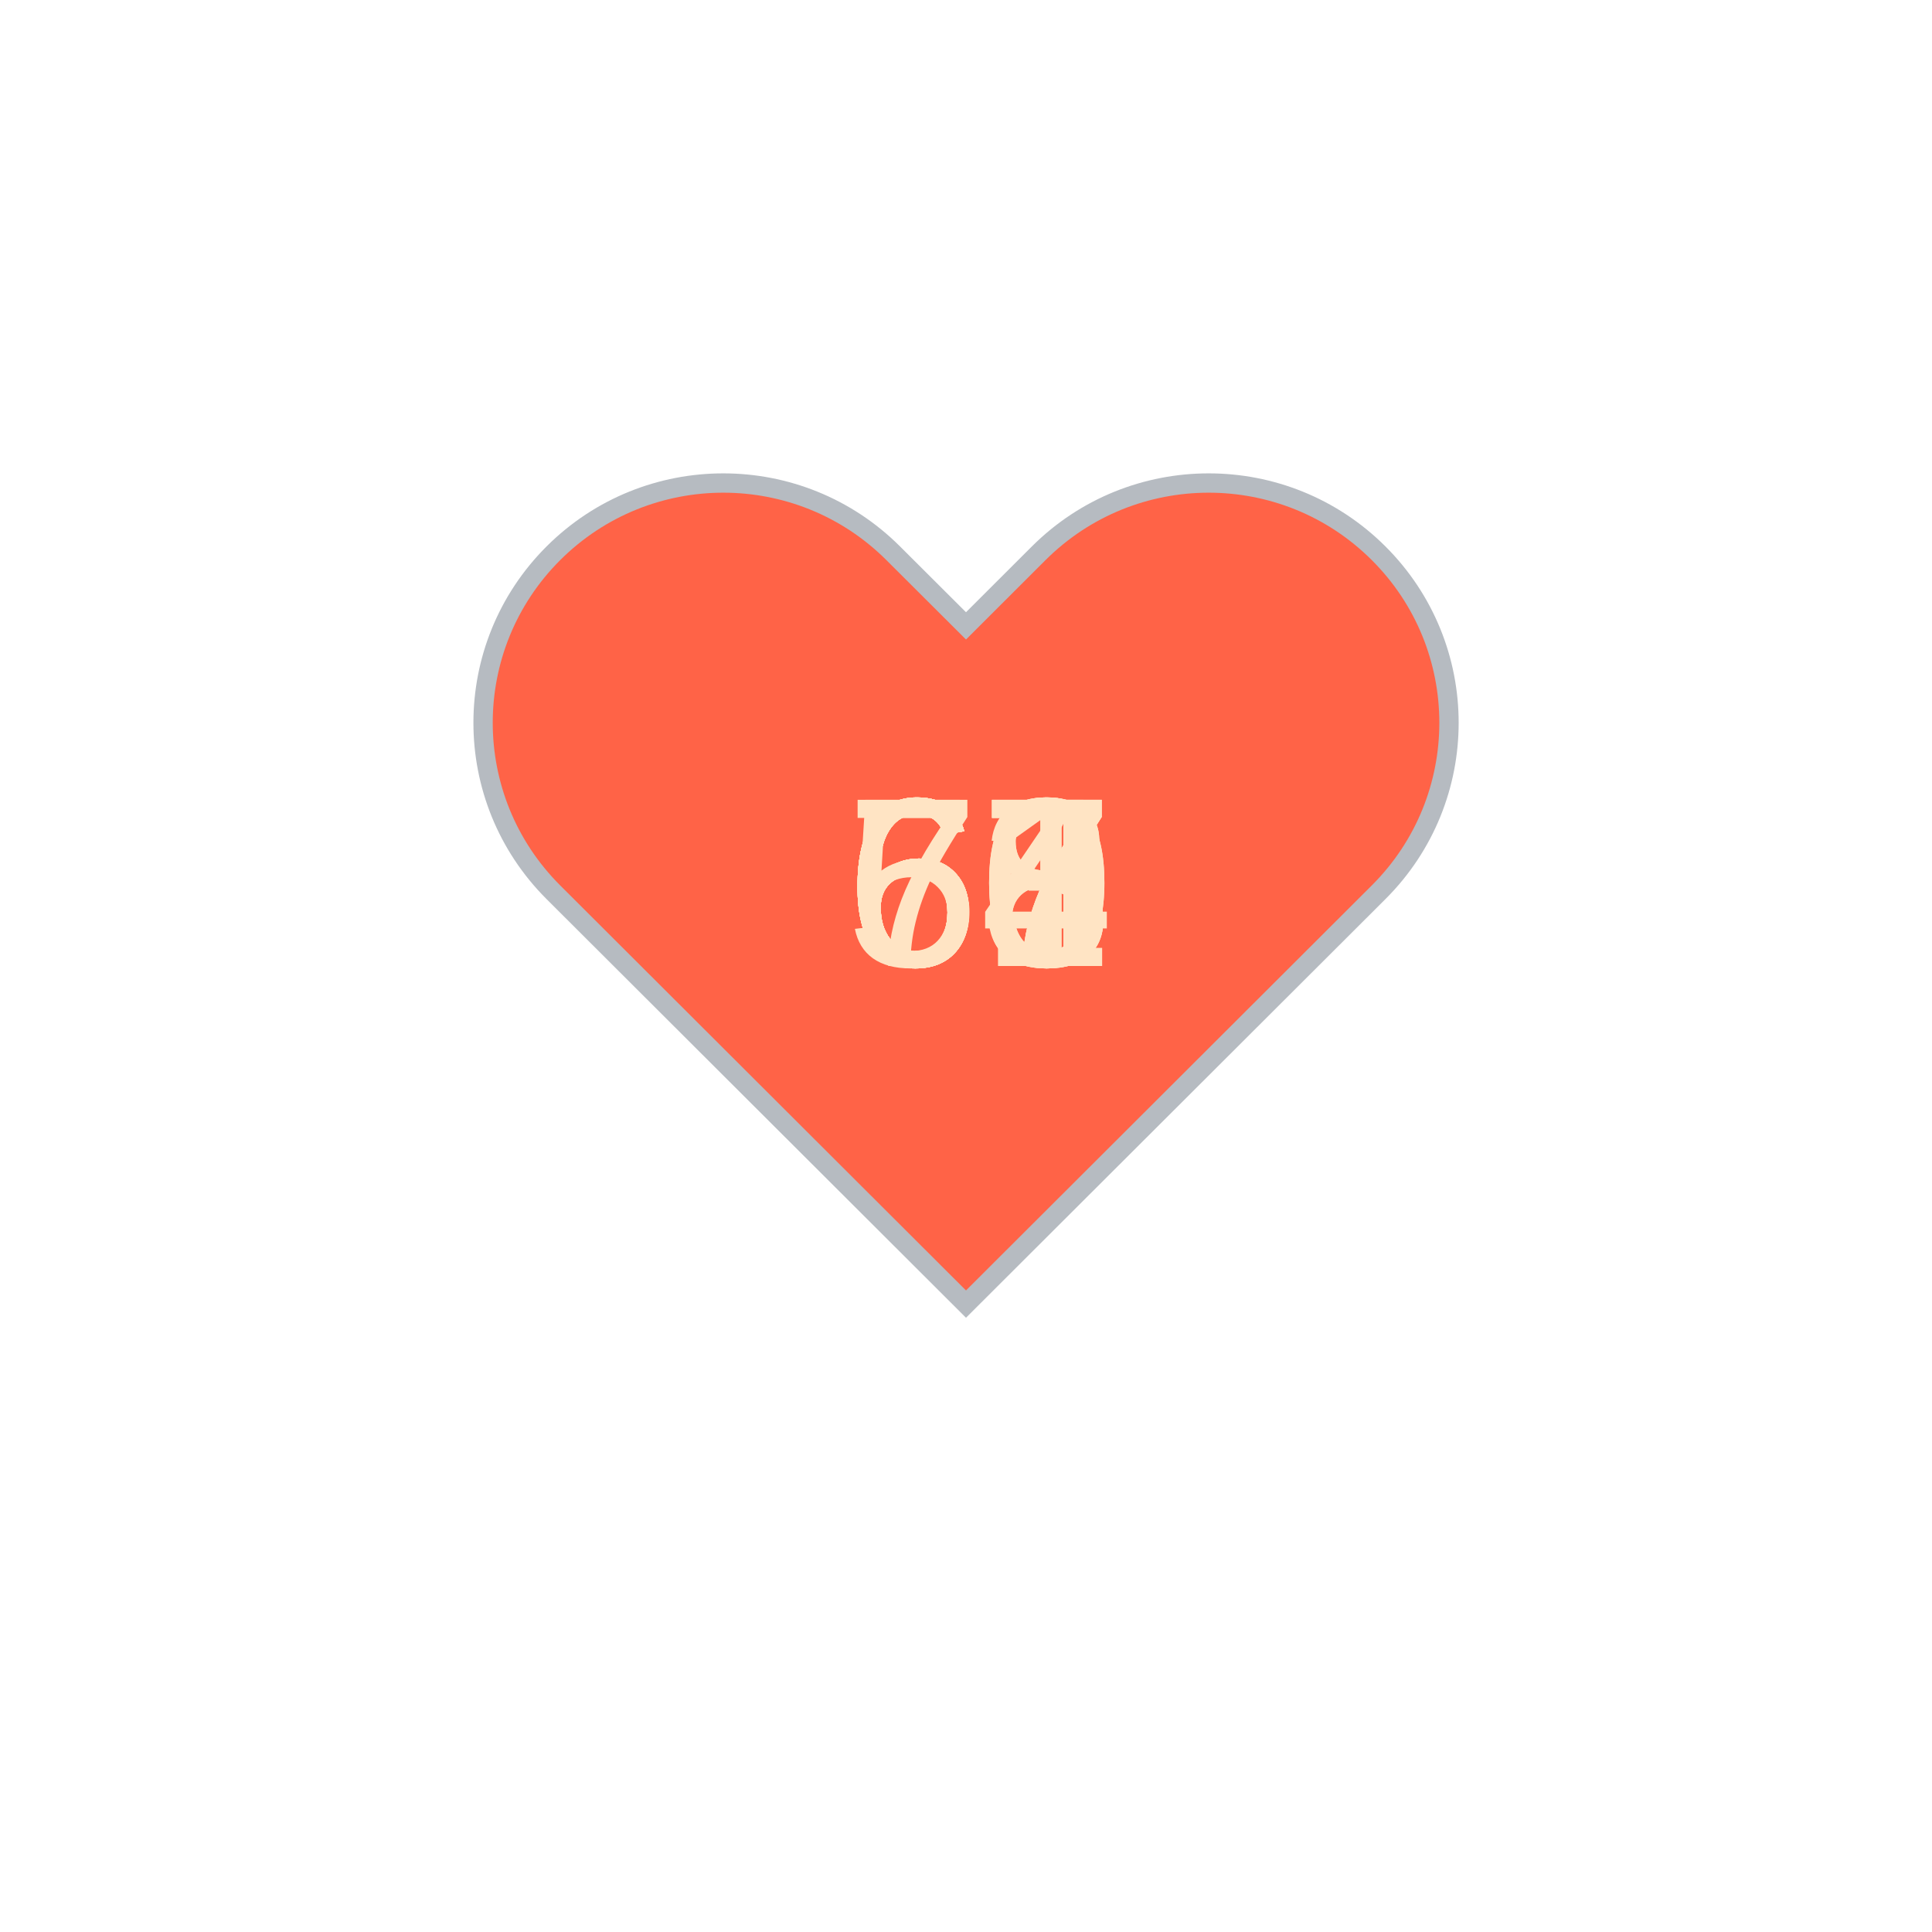
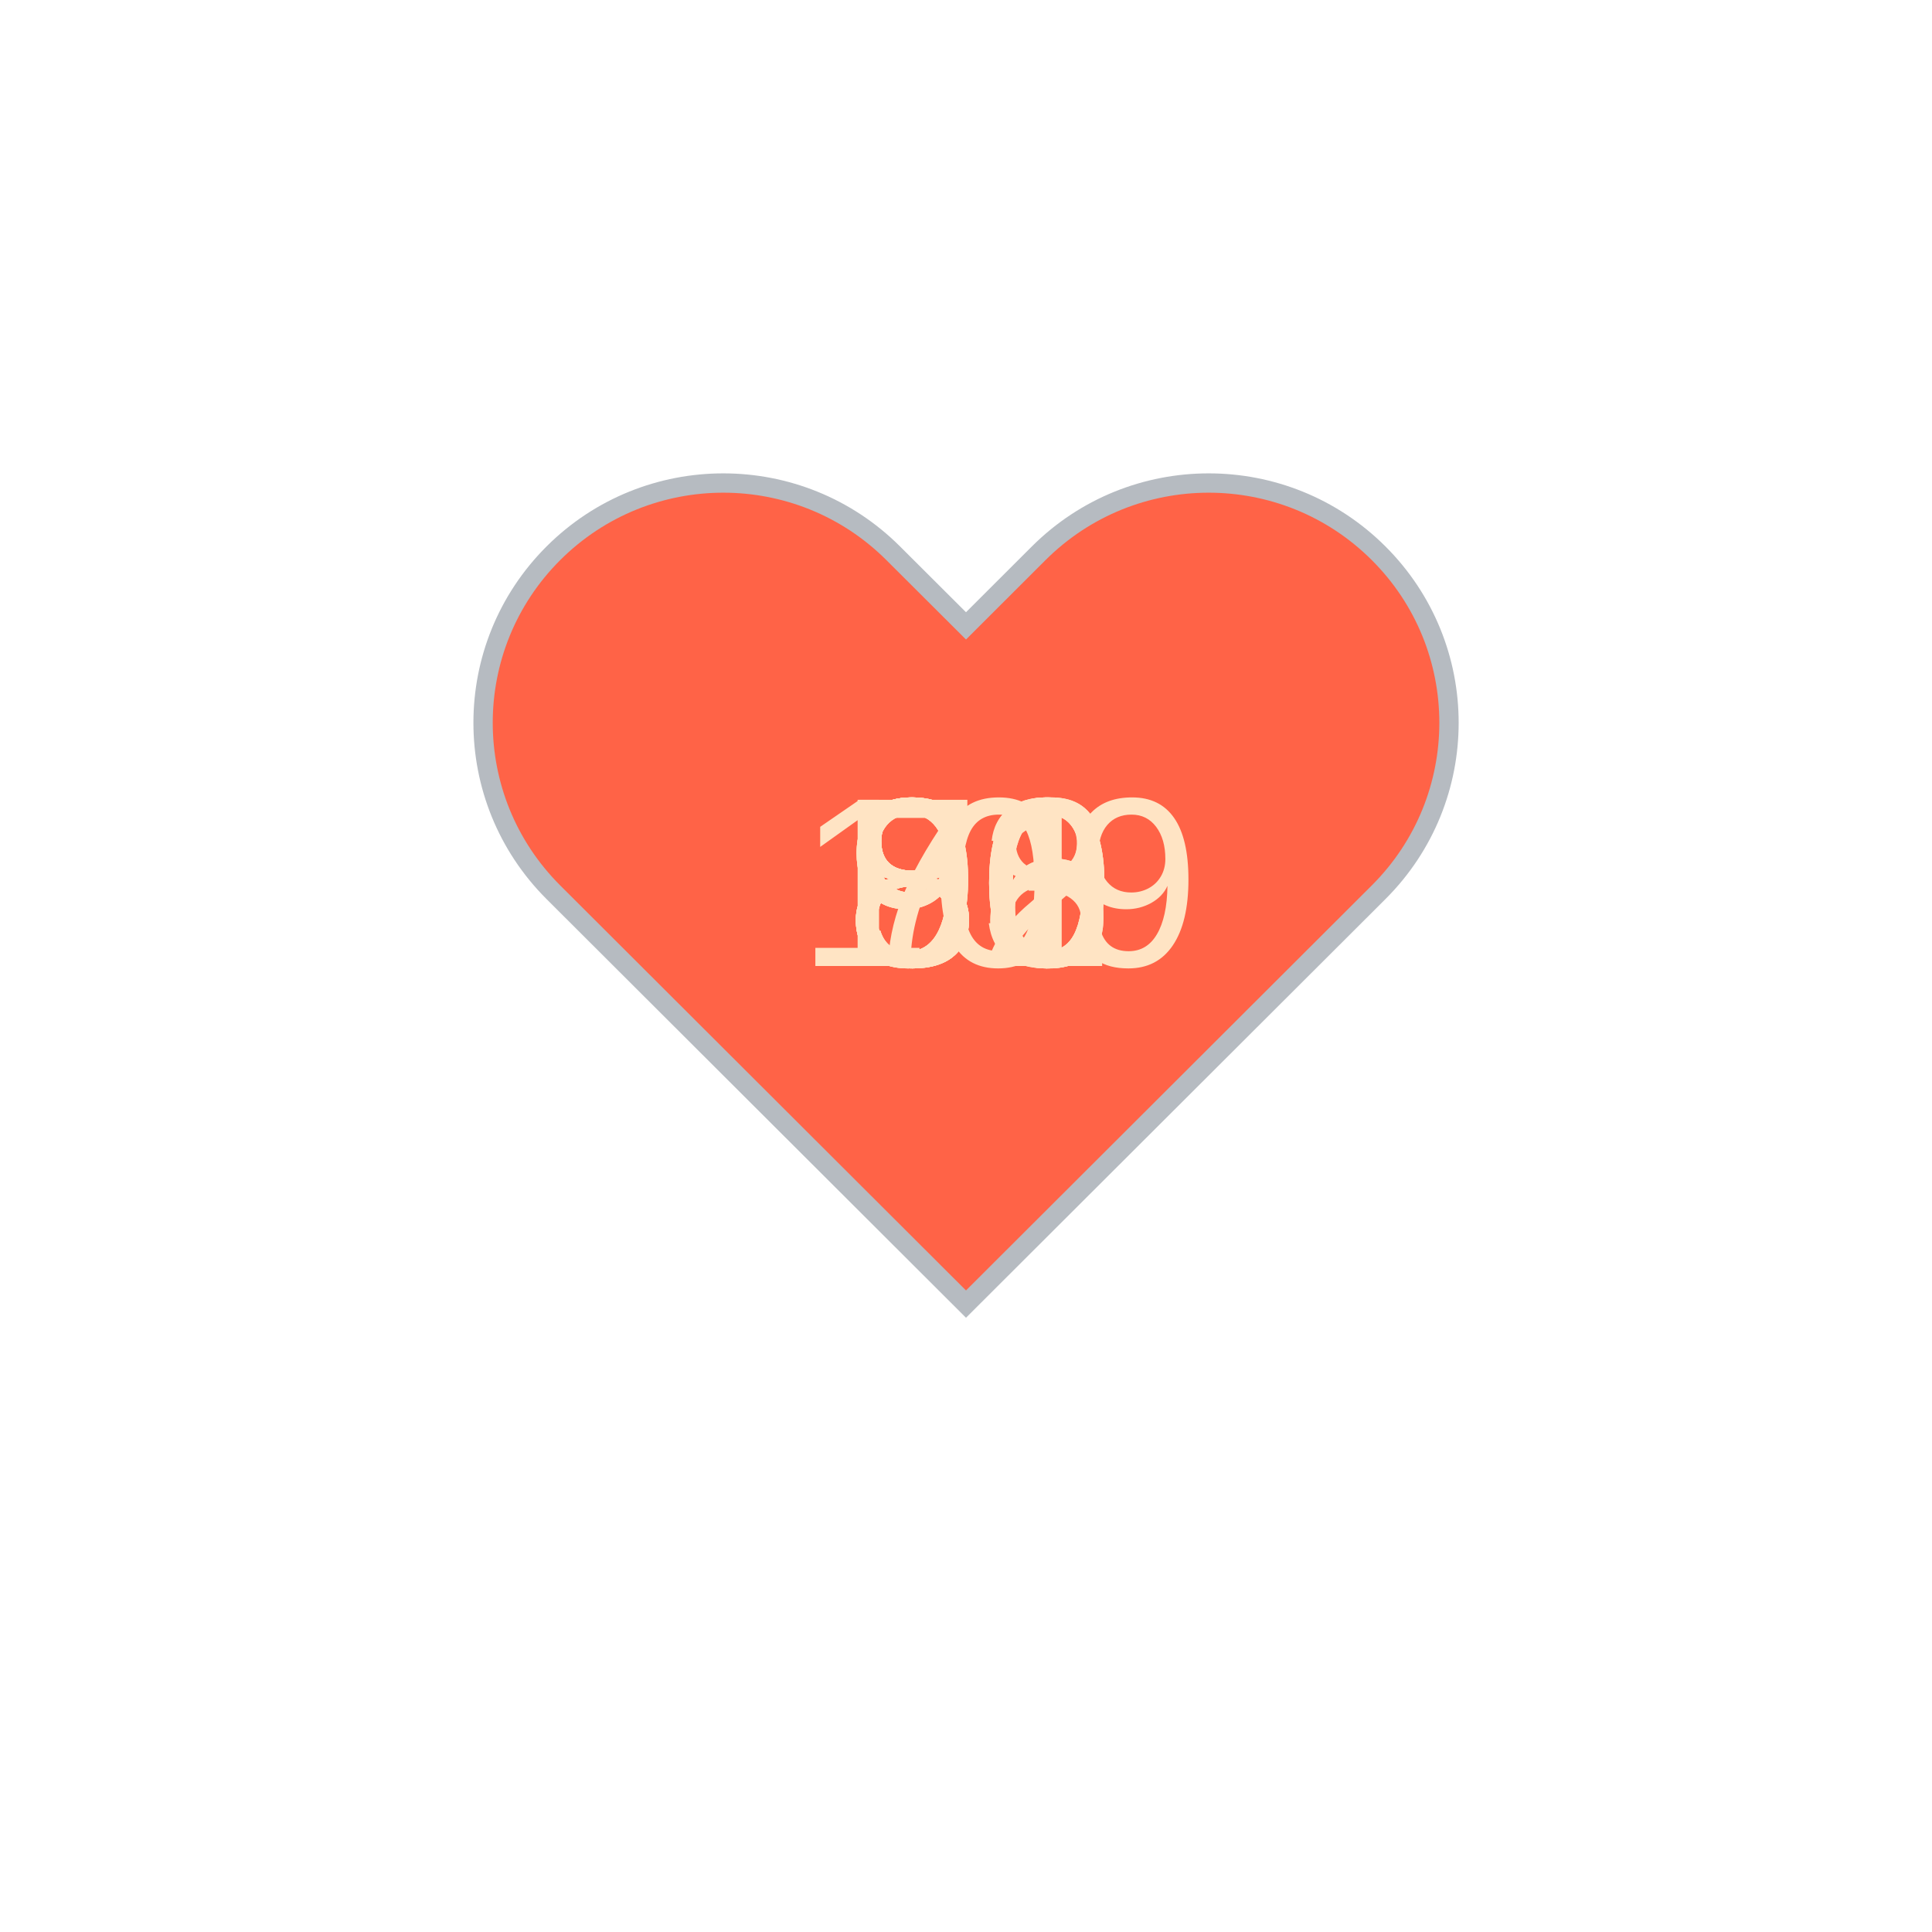
<svg xmlns="http://www.w3.org/2000/svg" baseProfile="full" height="150" version="1.1" viewBox="0,0,200,200" width="150">
  <defs />
  <g transform="translate(100 100)">
    <path d="M92.71,7.27L92.71,7.27c-9.71-9.69-25.46-9.69-35.18,0L50,14.79l-7.54-7.52C32.75-2.42,17-2.42,7.29,7.27v0 c-9.71,9.69-9.71,25.41,0,35.1L50,85l42.71-42.63C102.43,32.68,102.43,16.96,92.71,7.27z" fill="tomato" stroke="#B6BBC1" stroke-width="2" transform="translate(-50 -50)" />
    <animateTransform additive="sum" attributeName="transform" dur="1.2s" repeatCount="indefinite" type="scale" values="1; 1.5; 1.25; 1.5; 1.5; 1;" />
-     <text fill="bisque" style="font-size:25px; font-family:Arial" transform="translate(-12.5 0)">68<animate attributeName="visibility" dur="12.0s" keyTimes="0;0.1;0.2;0.3;0.4;0.5;0.6;0.7;0.8;0.9;1.0" repeatCount="indefinite" values="visible;hidden;hidden;hidden;hidden;hidden;hidden;hidden;hidden;hidden;hidden" />
+     <text fill="bisque" style="font-size:25px; font-family:Arial" transform="translate(-12.5 0)">96<animate attributeName="visibility" dur="12.0s" keyTimes="0;0.1;0.2;0.3;0.4;0.5;0.6;0.7;0.8;0.9;1.0" repeatCount="indefinite" values="visible;hidden;hidden;hidden;hidden;hidden;hidden;hidden;hidden;hidden;hidden" />
    </text>
-     <text fill="bisque" style="font-size:25px; font-family:Arial" transform="translate(-12.5 0)">57<animate attributeName="visibility" dur="12.0s" keyTimes="0;0.1;0.2;0.3;0.4;0.5;0.6;0.7;0.8;0.9;1.0" repeatCount="indefinite" values="hidden;visible;hidden;hidden;hidden;hidden;hidden;hidden;hidden;hidden;hidden" />
+     <text fill="bisque" style="font-size:25px; font-family:Arial" transform="translate(-12.5 0)">92<animate attributeName="visibility" dur="12.0s" keyTimes="0;0.1;0.2;0.3;0.4;0.5;0.6;0.7;0.8;0.9;1.0" repeatCount="indefinite" values="hidden;visible;hidden;hidden;hidden;hidden;hidden;hidden;hidden;hidden;hidden" />
    </text>
-     <text fill="bisque" style="font-size:25px; font-family:Arial" transform="translate(-12.5 0)">60<animate attributeName="visibility" dur="12.0s" keyTimes="0;0.1;0.2;0.3;0.4;0.5;0.6;0.7;0.8;0.9;1.0" repeatCount="indefinite" values="hidden;hidden;visible;hidden;hidden;hidden;hidden;hidden;hidden;hidden;hidden" />
+     <text fill="bisque" style="font-size:25px; font-family:Arial" transform="translate(-12.5 0)">86<animate attributeName="visibility" dur="12.0s" keyTimes="0;0.1;0.2;0.3;0.4;0.5;0.6;0.7;0.8;0.9;1.0" repeatCount="indefinite" values="hidden;hidden;visible;hidden;hidden;hidden;hidden;hidden;hidden;hidden;hidden" />
    </text>
-     <text fill="bisque" style="font-size:25px; font-family:Arial" transform="translate(-12.5 0)">64<animate attributeName="visibility" dur="12.0s" keyTimes="0;0.1;0.2;0.3;0.4;0.5;0.6;0.7;0.8;0.9;1.0" repeatCount="indefinite" values="hidden;hidden;hidden;visible;hidden;hidden;hidden;hidden;hidden;hidden;hidden" />
+     <text fill="bisque" style="font-size:25px; font-family:Arial" transform="translate(-12.5 0)">81<animate attributeName="visibility" dur="12.0s" keyTimes="0;0.1;0.2;0.3;0.4;0.5;0.6;0.7;0.8;0.9;1.0" repeatCount="indefinite" values="hidden;hidden;hidden;visible;hidden;hidden;hidden;hidden;hidden;hidden;hidden" />
    </text>
-     <text fill="bisque" style="font-size:25px; font-family:Arial" transform="translate(-12.5 0)">60<animate attributeName="visibility" dur="12.0s" keyTimes="0;0.1;0.2;0.3;0.4;0.5;0.6;0.7;0.8;0.9;1.0" repeatCount="indefinite" values="hidden;hidden;hidden;hidden;visible;hidden;hidden;hidden;hidden;hidden;hidden" />
+     <text fill="bisque" style="font-size:25px; font-family:Arial" transform="translate(-12.5 0)">80<animate attributeName="visibility" dur="12.0s" keyTimes="0;0.1;0.2;0.3;0.4;0.5;0.6;0.7;0.8;0.9;1.0" repeatCount="indefinite" values="hidden;hidden;hidden;hidden;visible;hidden;hidden;hidden;hidden;hidden;hidden" />
    </text>
-     <text fill="bisque" style="font-size:25px; font-family:Arial" transform="translate(-12.5 0)">63<animate attributeName="visibility" dur="12.0s" keyTimes="0;0.1;0.2;0.3;0.4;0.5;0.6;0.7;0.8;0.9;1.0" repeatCount="indefinite" values="hidden;hidden;hidden;hidden;hidden;visible;hidden;hidden;hidden;hidden;hidden" />
+     <text fill="bisque" style="font-size:25px; font-family:Arial" transform="translate(-12.5 0)">93<animate attributeName="visibility" dur="12.0s" keyTimes="0;0.1;0.2;0.3;0.4;0.5;0.6;0.7;0.8;0.9;1.0" repeatCount="indefinite" values="hidden;hidden;hidden;hidden;hidden;visible;hidden;hidden;hidden;hidden;hidden" />
    </text>
-     <text fill="bisque" style="font-size:25px; font-family:Arial" transform="translate(-12.5 0)">67<animate attributeName="visibility" dur="12.0s" keyTimes="0;0.1;0.2;0.3;0.4;0.5;0.6;0.7;0.8;0.9;1.0" repeatCount="indefinite" values="hidden;hidden;hidden;hidden;hidden;hidden;visible;hidden;hidden;hidden;hidden" />
+     <text fill="bisque" style="font-size:25px; font-family:Arial" transform="translate(-12.5 0)">78<animate attributeName="visibility" dur="12.0s" keyTimes="0;0.1;0.2;0.3;0.4;0.5;0.6;0.7;0.8;0.9;1.0" repeatCount="indefinite" values="hidden;hidden;hidden;hidden;hidden;hidden;visible;hidden;hidden;hidden;hidden" />
    </text>
-     <text fill="bisque" style="font-size:25px; font-family:Arial" transform="translate(-12.5 0)">67<animate attributeName="visibility" dur="12.0s" keyTimes="0;0.1;0.2;0.3;0.4;0.5;0.6;0.7;0.8;0.9;1.0" repeatCount="indefinite" values="hidden;hidden;hidden;hidden;hidden;hidden;hidden;visible;hidden;hidden;hidden" />
+     <text fill="bisque" style="font-size:25px; font-family:Arial" transform="translate(-12.5 0)">80<animate attributeName="visibility" dur="12.0s" keyTimes="0;0.1;0.2;0.3;0.4;0.5;0.6;0.7;0.8;0.9;1.0" repeatCount="indefinite" values="hidden;hidden;hidden;hidden;hidden;hidden;hidden;visible;hidden;hidden;hidden" />
    </text>
-     <text fill="bisque" style="font-size:25px; font-family:Arial" transform="translate(-12.5 0)">68<animate attributeName="visibility" dur="12.0s" keyTimes="0;0.1;0.2;0.3;0.4;0.5;0.6;0.7;0.8;0.9;1.0" repeatCount="indefinite" values="hidden;hidden;hidden;hidden;hidden;hidden;hidden;hidden;visible;hidden;hidden" />
+     <text fill="bisque" style="font-size:25px; font-family:Arial" transform="translate(-12.5 0)">80<animate attributeName="visibility" dur="12.0s" keyTimes="0;0.1;0.2;0.3;0.4;0.5;0.6;0.7;0.8;0.9;1.0" repeatCount="indefinite" values="hidden;hidden;hidden;hidden;hidden;hidden;hidden;hidden;visible;hidden;hidden" />
    </text>
-     <text fill="bisque" style="font-size:25px; font-family:Arial" transform="translate(-12.5 0)">71<animate attributeName="visibility" dur="12.0s" keyTimes="0;0.1;0.2;0.3;0.4;0.5;0.6;0.7;0.8;0.9;1.0" repeatCount="indefinite" values="hidden;hidden;hidden;hidden;hidden;hidden;hidden;hidden;hidden;visible;hidden" />
+     <text fill="bisque" style="font-size:25px; font-family:Arial" transform="translate(-17.5 0)">109<animate attributeName="visibility" dur="12.0s" keyTimes="0;0.1;0.2;0.3;0.4;0.5;0.6;0.7;0.8;0.9;1.0" repeatCount="indefinite" values="hidden;hidden;hidden;hidden;hidden;hidden;hidden;hidden;hidden;visible;hidden" />
    </text>
  </g>
</svg>
